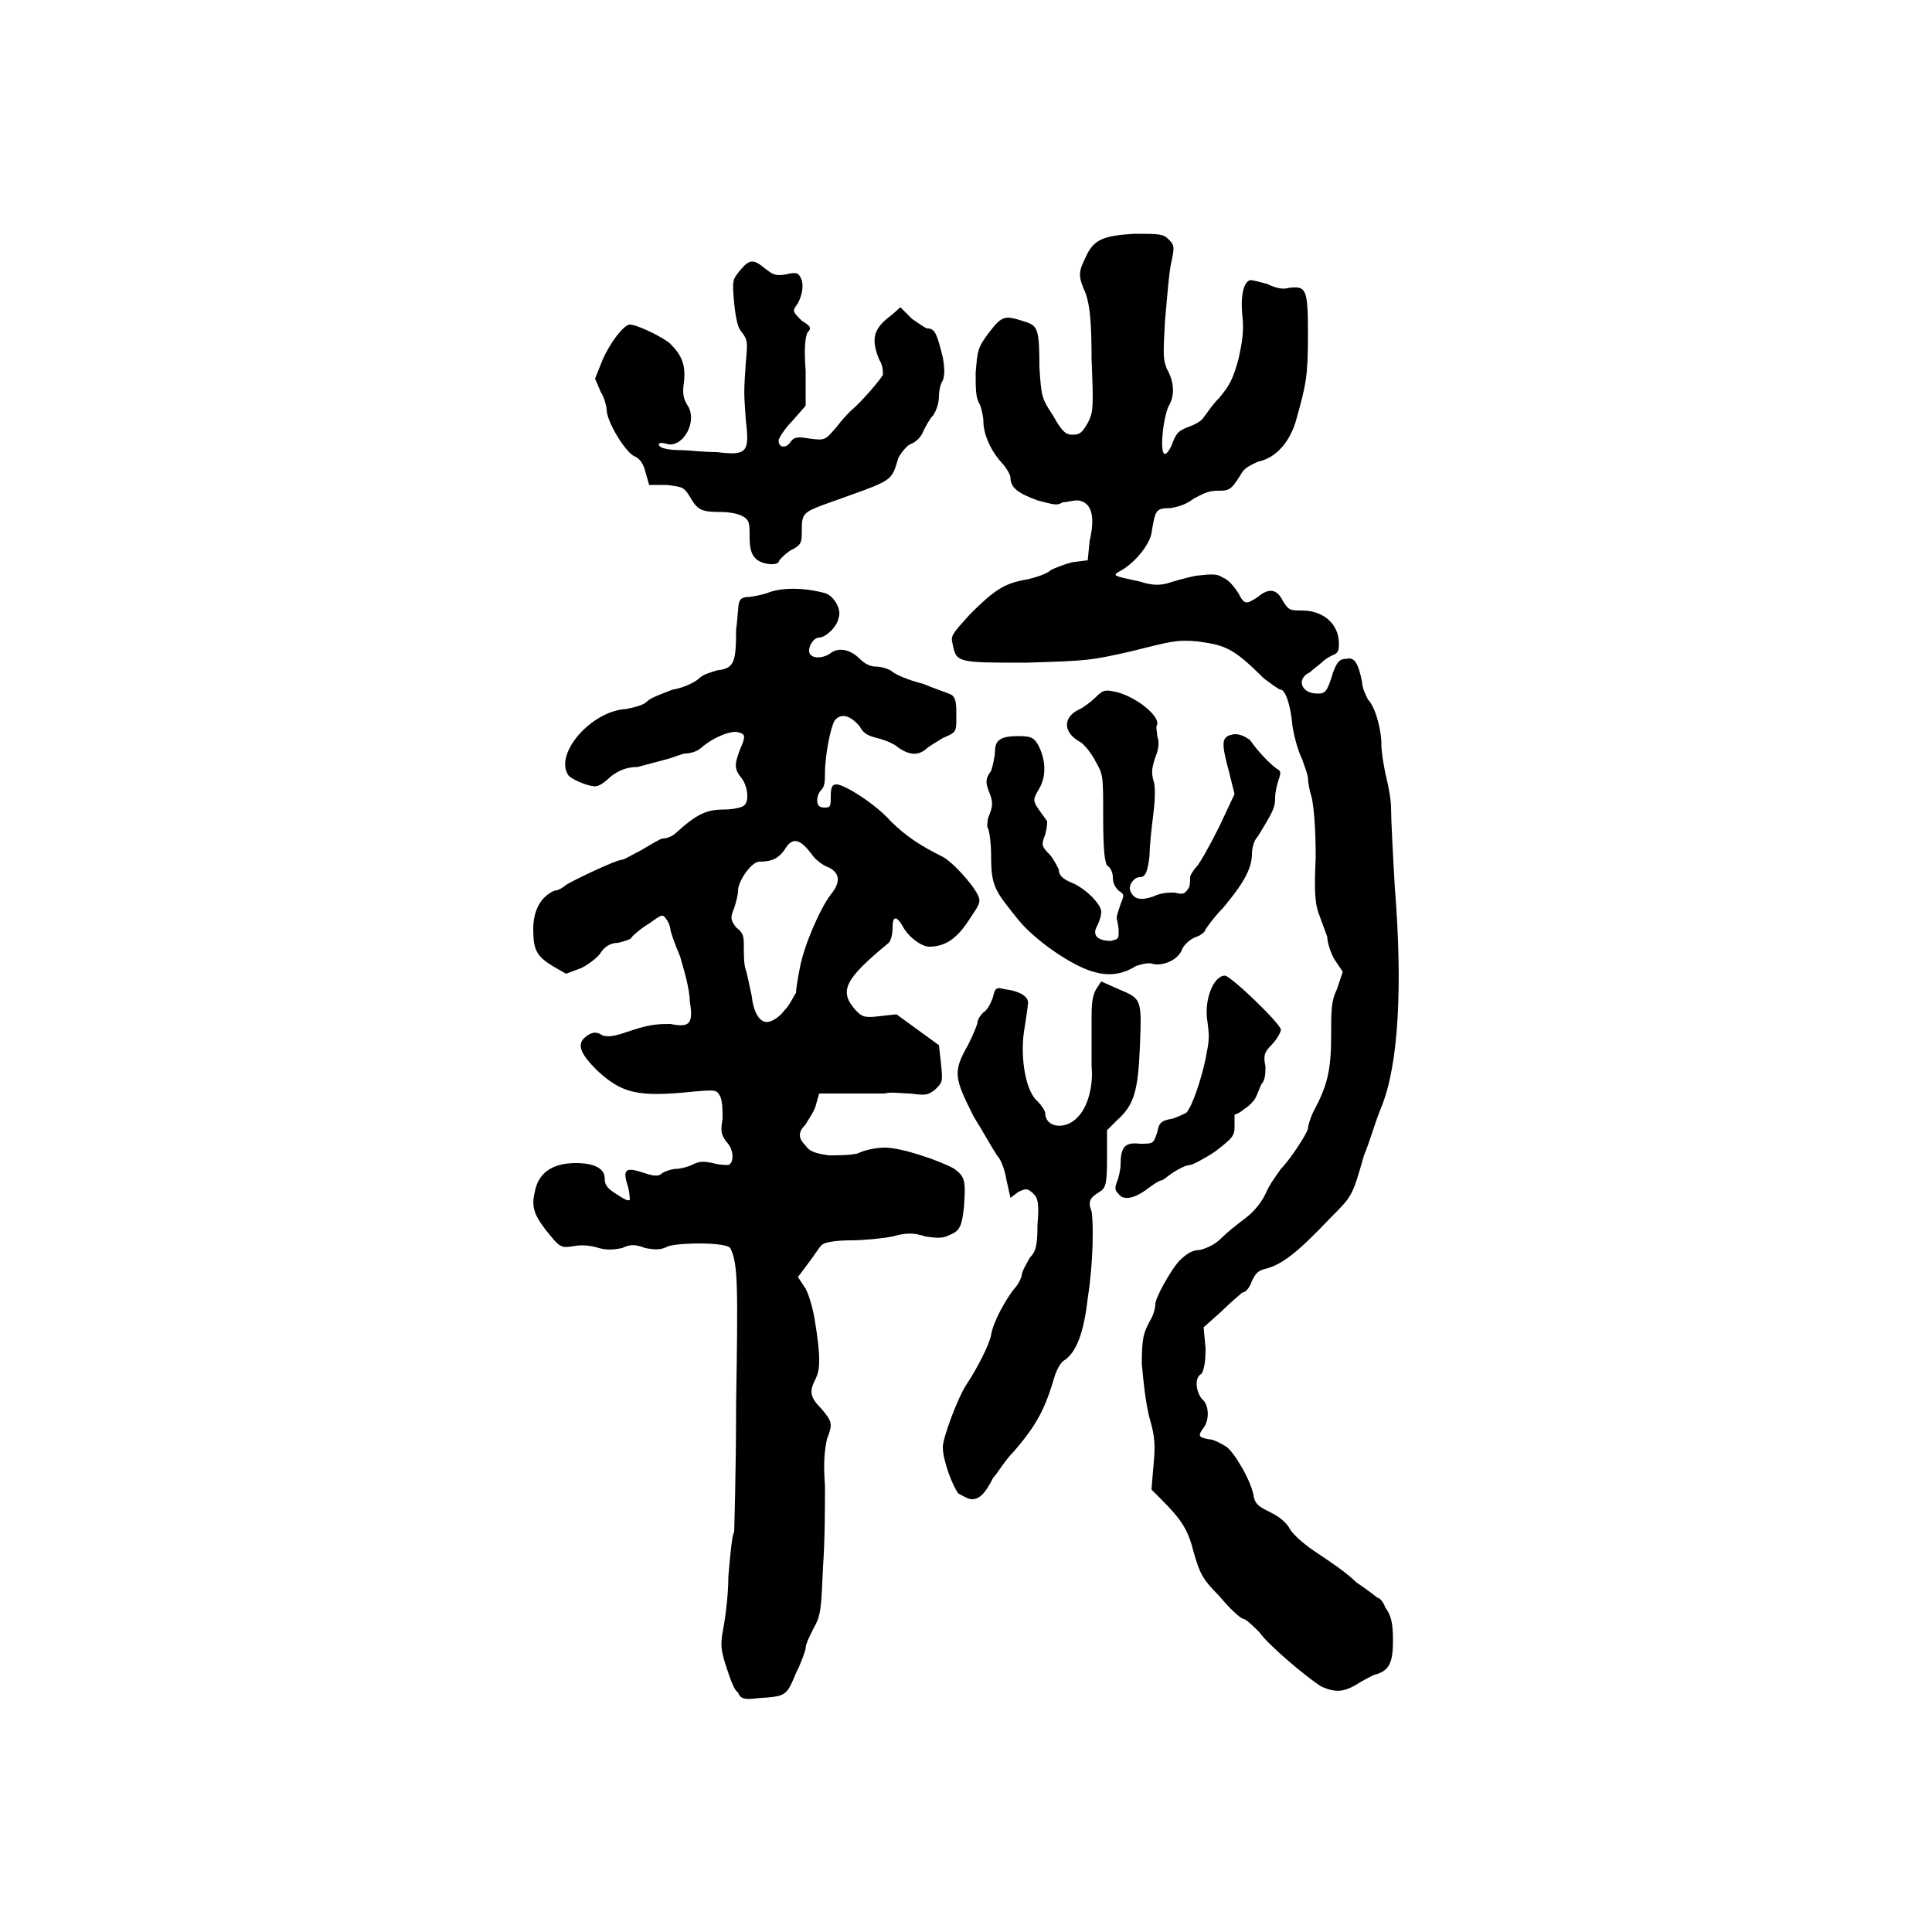
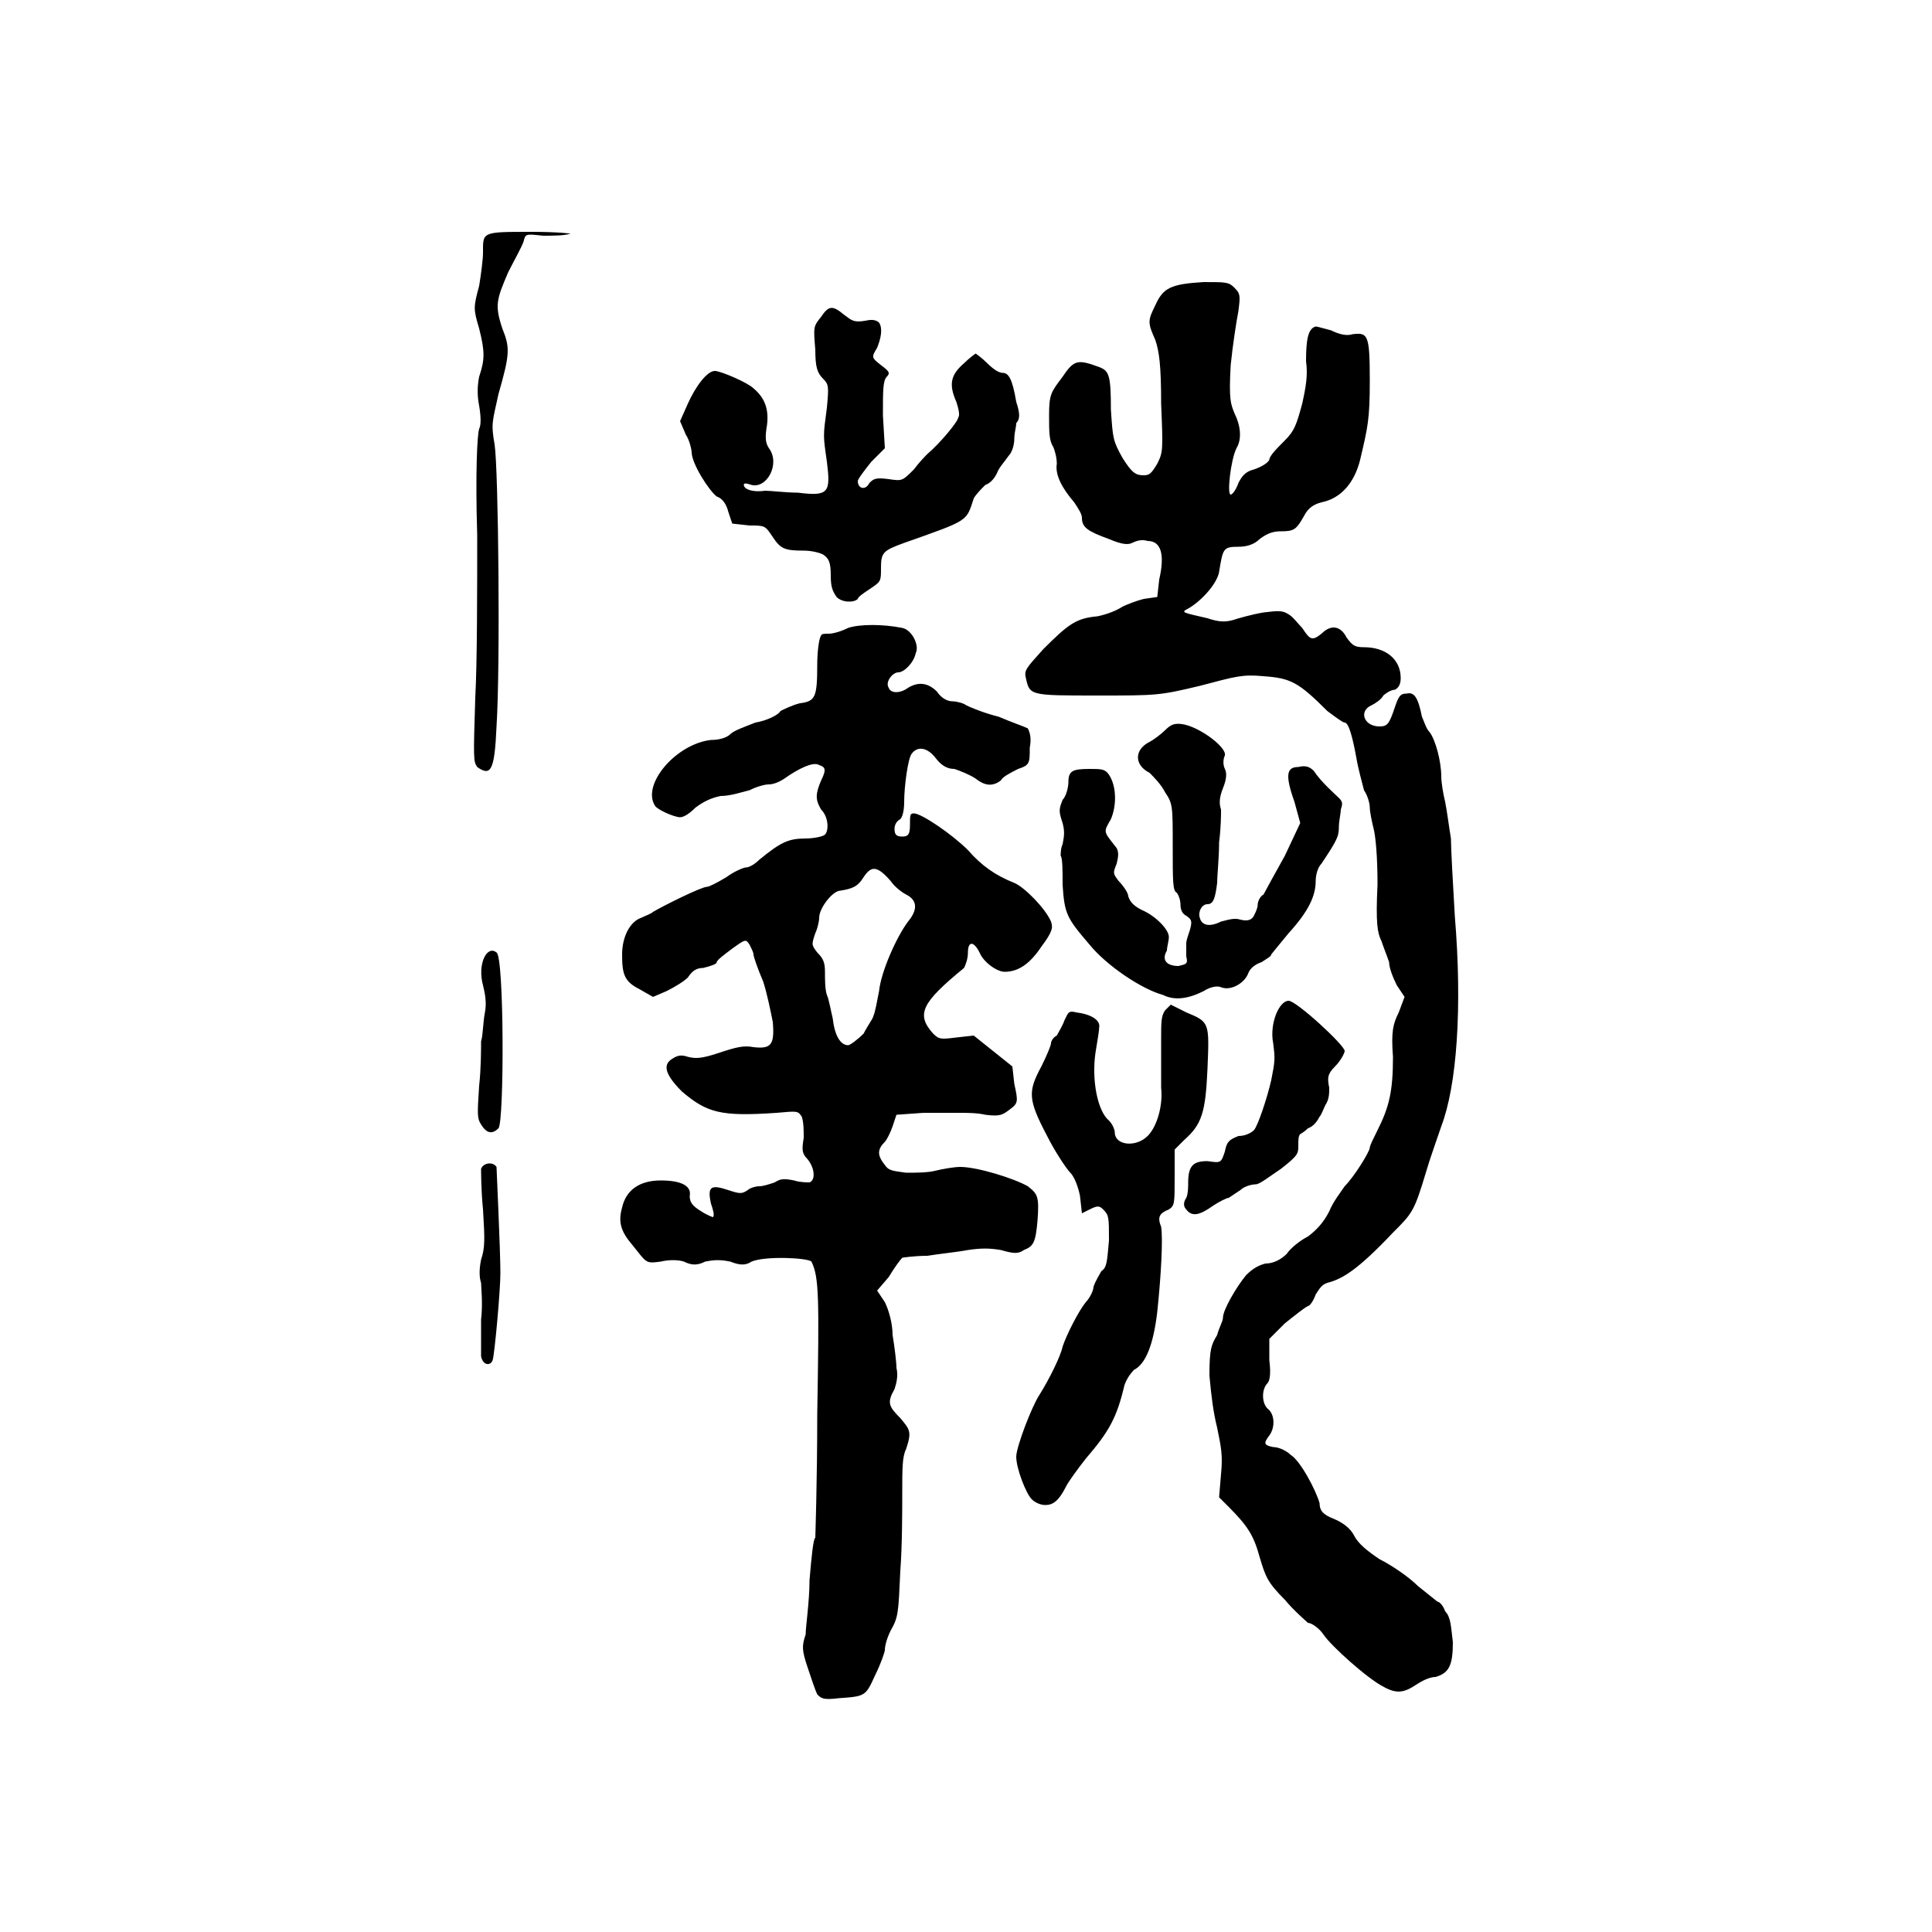
- <svg xmlns="http://www.w3.org/2000/svg" viewBox="0 -880 1000 1000" data-source="ccz C-00585" data-source-height="102.3" data-units-per-source-pixel="7.431">
-   <path d="M382 -4C380 -5 378 -11 376 -17C373 -26 373 -29 374 -35C375 -40 377 -53 377 -64C378 -76 379 -86 380 -87C380 -88 381 -117 381 -153C382 -215 382 -226 378 -234C376 -237 353 -237 346 -235C342 -233 340 -233 334 -234C329 -236 326 -236 322 -234C317 -233 314 -233 310 -234C307 -235 302 -236 297 -235C290 -234 290 -234 282 -244C276 -252 275 -256 277 -264C279 -273 286 -278 298 -278C308 -278 313 -275 313 -270C313 -267 314 -265 319 -262C322 -260 325 -258 326 -259C326 -259 326 -262 325 -266C322 -275 324 -276 333 -273C339 -271 341 -271 343 -273C345 -274 348 -275 350 -275C352 -275 356 -276 358 -277C362 -279 364 -279 369 -278C372 -277 376 -277 377 -277C380 -278 380 -285 376 -289C373 -293 373 -295 374 -301C374 -305 374 -309 373 -312C371 -316 371 -316 359 -315C330 -312 322 -314 309 -326C300 -335 298 -340 304 -344C307 -346 309 -346 312 -344C316 -343 319 -344 328 -347C337 -350 342 -350 347 -350C357 -348 359 -350 357 -362C357 -368 354 -378 352 -385C349 -392 347 -398 347 -399C347 -400 346 -403 345 -404C343 -407 343 -407 336 -402C331 -399 328 -396 327 -395C327 -394 324 -393 320 -392C316 -392 313 -390 311 -387C310 -385 305 -381 301 -379L293 -376L286 -380C278 -385 276 -388 276 -399C276 -409 280 -416 287 -419C289 -419 292 -421 293 -422C298 -425 319 -435 322 -435C323 -435 328 -438 332 -440C337 -443 342 -446 343 -446C345 -446 348 -447 350 -449C361 -459 366 -461 375 -461C379 -461 384 -462 385 -463C388 -465 387 -473 384 -477C380 -482 380 -484 383 -492C386 -499 386 -500 382 -501C379 -502 370 -499 363 -493C361 -491 357 -490 355 -490C353 -490 349 -488 345 -487C341 -486 334 -484 330 -483C324 -483 320 -481 316 -478C313 -475 310 -473 308 -473C304 -473 295 -477 294 -479C287 -490 306 -512 324 -513C329 -514 333 -515 335 -517C337 -519 343 -521 348 -523C354 -524 360 -527 362 -529C364 -531 368 -532 371 -533C380 -534 381 -537 381 -554C382 -561 382 -569 383 -569C383 -570 385 -571 387 -571C389 -571 394 -572 397 -573C404 -576 416 -576 427 -573C431 -572 436 -565 434 -560C433 -555 427 -550 424 -550C421 -550 418 -545 419 -542C420 -539 426 -539 430 -542C434 -545 440 -544 445 -539C448 -536 451 -535 453 -535C456 -535 459 -534 461 -533C463 -531 470 -528 478 -526C485 -523 492 -521 493 -520C495 -518 495 -515 495 -509C495 -501 495 -501 488 -498C485 -496 481 -494 479 -492C475 -489 471 -489 465 -493C463 -495 458 -497 454 -498C450 -499 447 -500 445 -504C440 -510 435 -511 432 -507C430 -504 427 -489 427 -480C427 -476 427 -473 425 -471C424 -470 423 -468 423 -466C423 -463 424 -462 427 -462C430 -462 430 -463 430 -468C430 -473 431 -474 433 -474C437 -474 453 -464 461 -455C469 -447 477 -442 487 -437C492 -435 503 -423 506 -417C508 -413 507 -412 501 -403C495 -394 489 -390 481 -390C477 -390 470 -395 467 -401C464 -406 462 -406 462 -400C462 -396 461 -393 460 -392C437 -373 434 -367 443 -357C446 -354 447 -353 455 -354L464 -355L475 -347L486 -339L487 -330C488 -320 488 -320 484 -316C480 -313 479 -313 471 -314C467 -314 461 -315 458 -314C455 -314 446 -314 438 -314L424 -314L422 -307C421 -304 418 -300 417 -298C413 -294 413 -291 417 -287C419 -284 422 -283 429 -282C434 -282 440 -282 444 -283C448 -285 454 -286 458 -286C467 -286 487 -279 494 -275C499 -271 500 -270 499 -256C498 -246 497 -243 492 -241C488 -239 486 -239 479 -240C473 -242 469 -242 462 -240C457 -239 447 -238 440 -238C433 -238 427 -237 426 -236C425 -236 422 -231 419 -227L413 -219L417 -213C419 -209 421 -202 422 -195C423 -189 424 -181 424 -177C424 -173 424 -170 422 -166C419 -160 419 -157 425 -151C431 -144 431 -143 428 -135C427 -130 426 -124 427 -111C427 -101 427 -83 426 -69C425 -47 425 -44 421 -37C419 -33 417 -29 417 -27C417 -26 415 -20 412 -14C407 -2 407 -2 392 -1C385 0 383 -1 382 -4ZM684 -7C676 -12 656 -29 652 -35C649 -38 646 -41 644 -42C642 -42 636 -48 631 -54C622 -63 621 -66 618 -76C615 -88 612 -93 601 -104L596 -109L597 -121C598 -131 598 -136 595 -146C593 -154 592 -163 591 -174C591 -188 592 -190 595 -196C597 -199 598 -203 598 -205C598 -208 605 -221 610 -227C614 -231 617 -233 621 -233C625 -234 629 -236 632 -239C635 -242 640 -246 644 -249C648 -252 652 -256 655 -262C657 -267 661 -272 663 -275C668 -280 677 -294 677 -296C677 -297 678 -301 680 -305C687 -318 689 -326 689 -344C689 -357 689 -362 692 -368L695 -377L691 -383C689 -386 687 -392 687 -395C686 -398 684 -403 683 -406C681 -411 680 -416 681 -436C681 -452 680 -462 679 -467C678 -470 677 -475 677 -477C677 -479 675 -484 674 -487C672 -491 670 -498 669 -504C668 -516 665 -523 663 -523C662 -523 658 -526 654 -529C638 -545 634 -546 620 -548C609 -549 606 -548 586 -543C564 -538 563 -538 531 -537C495 -537 495 -537 493 -547C492 -551 493 -552 502 -562C515 -575 520 -578 531 -580C536 -581 542 -583 544 -585C546 -586 551 -588 555 -589L563 -590L564 -600C567 -613 565 -620 558 -621C555 -621 552 -620 550 -620C547 -618 545 -619 537 -621C526 -625 523 -628 523 -633C523 -634 521 -638 518 -641C512 -648 509 -656 509 -662C509 -664 508 -669 507 -671C505 -674 505 -679 505 -687C506 -699 506 -700 512 -708C519 -717 520 -717 532 -713C537 -711 538 -709 538 -690C539 -675 539 -674 545 -665C550 -656 552 -655 555 -655C559 -655 560 -656 563 -661C566 -667 566 -669 565 -694C565 -714 564 -722 562 -728C558 -737 558 -739 562 -747C566 -756 571 -758 587 -759C600 -759 602 -759 605 -756C608 -753 608 -752 606 -743C605 -738 604 -725 603 -714C602 -696 602 -694 604 -689C608 -682 608 -675 605 -670C602 -664 600 -645 603 -645C604 -645 606 -648 607 -651C609 -656 610 -657 615 -659C618 -660 622 -662 623 -664C624 -665 627 -670 631 -674C636 -680 638 -683 641 -694C643 -703 644 -709 643 -717C642 -728 644 -734 647 -735C649 -735 652 -734 656 -733C660 -731 664 -730 667 -731C676 -732 677 -731 677 -707C677 -685 676 -681 671 -663C668 -652 661 -643 651 -641C647 -639 644 -638 642 -634C637 -626 636 -626 630 -626C625 -626 622 -624 618 -622C614 -619 611 -618 606 -617C598 -617 598 -616 596 -604C595 -598 587 -588 579 -584C576 -582 576 -582 590 -579C596 -577 600 -577 604 -578C607 -579 614 -581 619 -582C628 -583 630 -583 633 -581C636 -580 639 -576 641 -573C644 -567 645 -567 651 -571C657 -576 661 -575 664 -569C667 -564 668 -564 674 -564C685 -564 693 -557 693 -547C693 -544 693 -542 690 -541C688 -540 686 -539 684 -537C683 -536 680 -534 678 -532C671 -529 673 -521 682 -521C686 -521 687 -522 690 -532C692 -537 693 -539 697 -539C701 -540 703 -537 705 -527C705 -524 707 -520 708 -518C712 -514 715 -502 715 -495C715 -491 716 -485 717 -480C718 -476 720 -467 720 -462C720 -456 721 -437 722 -420C726 -370 724 -329 715 -307C712 -300 709 -289 706 -282C700 -261 700 -261 689 -250C671 -231 663 -225 654 -223C651 -222 650 -221 648 -217C647 -214 645 -211 643 -211C642 -210 637 -206 632 -201L623 -193L624 -182C624 -174 623 -171 622 -169C618 -167 619 -160 622 -156C626 -153 626 -145 623 -141C620 -137 620 -136 626 -135C628 -135 632 -133 635 -131C639 -128 648 -113 649 -105C650 -101 652 -100 658 -97C662 -95 666 -92 668 -88C671 -84 676 -80 682 -76C688 -72 697 -66 702 -61C708 -57 713 -53 713 -53C714 -53 716 -51 717 -48C720 -44 721 -40 721 -31C721 -19 719 -15 711 -13C709 -12 705 -10 702 -8C695 -4 691 -4 684 -7ZM496 -107C493 -111 488 -124 488 -131C488 -136 496 -157 500 -163C506 -172 512 -184 513 -189C514 -196 521 -208 525 -213C527 -215 529 -219 529 -221C530 -224 532 -227 533 -229C536 -232 537 -235 537 -246C538 -258 537 -260 535 -262C532 -265 531 -265 527 -263L523 -260L521 -269C520 -275 518 -280 516 -282C514 -285 509 -294 504 -302C494 -322 493 -325 501 -339C504 -345 506 -350 506 -351C506 -352 507 -354 509 -356C511 -357 513 -361 514 -364C515 -369 516 -369 520 -368C528 -367 533 -364 532 -360C532 -359 531 -352 530 -346C528 -332 531 -315 537 -310C539 -308 541 -305 541 -304C541 -296 552 -295 558 -302C563 -307 566 -318 565 -328C565 -331 565 -335 565 -338C565 -340 565 -347 565 -354C565 -363 566 -366 568 -369L570 -372L579 -368C591 -363 591 -363 590 -338C589 -315 587 -308 578 -300L573 -295L573 -280C573 -266 572 -265 569 -263C564 -260 563 -258 565 -253C566 -247 566 -227 563 -208C561 -190 557 -180 551 -176C549 -175 547 -171 546 -168C541 -151 537 -143 525 -129C520 -124 516 -117 514 -115C510 -107 507 -104 503 -104C501 -104 498 -106 496 -107ZM579 -262C577 -264 577 -265 578 -268C579 -270 580 -275 580 -277C580 -286 582 -289 590 -288C597 -288 597 -288 599 -294C600 -299 601 -300 607 -301C610 -302 614 -304 614 -304C617 -307 622 -322 624 -332C626 -342 626 -343 625 -351C623 -362 628 -375 634 -375C637 -375 663 -350 663 -347C663 -346 661 -342 658 -339C654 -335 654 -333 655 -328C655 -325 655 -321 653 -319C652 -317 651 -314 650 -312C649 -310 646 -307 644 -306C642 -304 639 -303 639 -303C639 -302 639 -300 639 -297C639 -292 638 -291 629 -284C623 -280 617 -277 616 -277C614 -277 610 -275 607 -273C604 -271 602 -269 601 -269C600 -269 597 -267 593 -264C586 -259 581 -259 579 -262ZM406 -357C409 -360 411 -365 412 -366C412 -368 413 -374 414 -379C416 -390 424 -409 430 -417C435 -423 435 -428 429 -431C426 -432 422 -435 420 -438C414 -446 410 -447 406 -440C403 -436 400 -434 393 -434C389 -434 382 -424 382 -419C382 -417 381 -413 380 -410C378 -405 378 -404 381 -400C385 -397 385 -395 385 -390C385 -386 385 -381 386 -378C387 -375 388 -369 389 -365C390 -356 393 -351 397 -351C399 -351 403 -353 406 -357ZM566 -377C555 -380 536 -393 527 -404C515 -419 513 -421 513 -437C513 -444 512 -451 511 -452C511 -453 511 -456 512 -458C514 -463 514 -465 512 -470C510 -475 510 -477 513 -481C514 -484 515 -489 515 -491C515 -497 518 -499 527 -499C534 -499 535 -498 537 -495C541 -488 542 -479 538 -472C534 -465 534 -466 542 -455C542 -454 542 -452 541 -448C539 -443 539 -442 543 -438C545 -436 547 -432 548 -430C548 -427 550 -425 555 -423C562 -420 570 -412 570 -408C570 -406 569 -403 568 -401C565 -396 568 -393 575 -393C579 -394 579 -394 579 -398C579 -401 578 -404 578 -405C578 -406 579 -409 580 -412C582 -417 582 -417 579 -419C577 -421 576 -423 576 -426C576 -428 575 -431 573 -432C572 -434 571 -438 571 -457C571 -479 571 -479 567 -486C565 -490 561 -495 559 -496C550 -501 550 -509 559 -513C561 -514 565 -517 567 -519C571 -523 572 -523 577 -522C587 -520 600 -510 599 -505C598 -504 599 -501 599 -499C600 -496 600 -493 598 -488C596 -482 596 -480 597 -476C598 -474 598 -467 597 -459C596 -451 595 -442 595 -437C594 -429 593 -426 590 -426C587 -426 584 -422 585 -419C587 -414 591 -414 597 -416C601 -418 605 -418 608 -418C612 -417 613 -417 615 -420C616 -421 616 -424 616 -426C616 -427 618 -430 619 -431C621 -433 626 -442 631 -452L639 -469L636 -481C632 -496 632 -499 639 -500C642 -500 644 -499 647 -497C651 -491 658 -484 661 -482C663 -481 663 -480 662 -477C661 -474 660 -470 660 -467C660 -462 659 -460 651 -447C649 -445 648 -441 648 -438C648 -430 643 -422 633 -410C628 -405 624 -399 624 -399C624 -398 622 -396 619 -395C616 -394 613 -391 612 -389C610 -383 602 -380 597 -381C595 -382 591 -381 588 -380C580 -375 573 -375 566 -377ZM391 -591C389 -593 388 -596 388 -602C388 -609 388 -611 384 -613C382 -614 378 -615 373 -615C363 -615 361 -616 357 -623C354 -628 353 -628 345 -629L336 -629L334 -636C333 -640 331 -643 328 -644C323 -647 314 -662 314 -668C314 -669 313 -674 311 -677L308 -684L312 -694C316 -703 323 -712 326 -712C330 -712 344 -705 347 -702C353 -696 355 -691 354 -682C353 -676 354 -673 356 -670C361 -662 354 -649 346 -650C343 -651 341 -651 341 -650C341 -648 346 -647 353 -647C356 -647 364 -646 371 -646C387 -644 388 -646 386 -663C385 -677 385 -677 386 -692C387 -703 387 -704 384 -708C382 -710 381 -714 380 -723C379 -735 379 -735 383 -740C388 -746 390 -746 396 -741C400 -738 401 -737 407 -738C411 -739 413 -739 414 -737C416 -734 416 -729 413 -723C410 -719 410 -719 415 -714C420 -711 420 -710 418 -708C417 -706 416 -701 417 -688L417 -670L410 -662C406 -658 403 -653 403 -652C403 -648 407 -648 409 -651C411 -654 413 -654 419 -653C427 -652 427 -652 433 -659C436 -663 439 -666 440 -667C447 -673 456 -684 457 -686C457 -688 457 -691 455 -694C451 -704 452 -709 459 -715C463 -718 466 -721 466 -721C466 -721 469 -718 472 -715C475 -713 479 -710 480 -710C484 -710 485 -707 488 -695C489 -689 489 -686 488 -683C487 -682 486 -678 486 -675C486 -672 485 -668 483 -665C481 -663 479 -659 478 -657C477 -654 474 -651 471 -650C469 -649 466 -645 465 -643C461 -630 463 -632 427 -619C416 -615 415 -614 415 -606C415 -599 415 -598 409 -595C406 -593 403 -590 403 -589C401 -587 394 -588 391 -591Z" />
+ <svg xmlns="http://www.w3.org/2000/svg" viewBox="0 -880 1000 1000" data-source="ccz C-00585" data-source-height="105.7" data-units-per-source-pixel="7.188">
+   <path d="M423 -3C422 -5 420 -11 418 -17C415 -26 415 -28 417 -34C417 -38 419 -51 419 -62C420 -74 421 -84 422 -84C422 -85 423 -113 423 -148C424 -208 424 -219 420 -227C418 -229 396 -230 389 -227C386 -225 383 -225 378 -227C373 -228 370 -228 365 -227C361 -225 358 -225 354 -227C351 -228 346 -228 342 -227C334 -226 335 -226 327 -236C321 -243 320 -248 322 -255C324 -264 331 -269 342 -269C353 -269 358 -266 357 -261C357 -258 358 -256 363 -253C366 -251 369 -250 369 -250C370 -251 369 -254 368 -257C366 -266 368 -267 377 -264C383 -262 384 -262 387 -264C388 -265 391 -266 393 -266C395 -266 398 -267 401 -268C404 -270 406 -270 411 -269C414 -268 418 -268 419 -268C422 -269 422 -275 418 -280C415 -283 415 -285 416 -291C416 -295 416 -299 415 -302C413 -305 413 -305 402 -304C373 -302 366 -304 353 -315C344 -324 343 -329 348 -332C351 -334 353 -334 356 -333C360 -332 363 -332 372 -335C381 -338 385 -339 390 -338C399 -337 401 -339 400 -351C399 -356 397 -366 395 -372C392 -379 390 -385 390 -386C390 -387 389 -389 388 -391C386 -394 386 -394 379 -389C375 -386 371 -383 371 -382C371 -381 368 -380 364 -379C360 -379 358 -377 356 -374C354 -372 349 -369 345 -367L338 -364L331 -368C323 -372 322 -376 322 -386C322 -395 326 -403 332 -405C334 -406 337 -407 338 -408C343 -411 363 -421 366 -421C367 -421 371 -423 376 -426C380 -429 385 -431 386 -431C388 -431 391 -433 393 -435C404 -444 408 -446 417 -446C421 -446 426 -447 427 -448C429 -450 429 -457 425 -461C422 -466 422 -469 425 -476C428 -482 427 -483 424 -484C421 -486 413 -482 406 -477C403 -475 400 -474 398 -474C396 -474 392 -473 388 -471C384 -470 378 -468 373 -468C368 -467 364 -465 360 -462C357 -459 354 -457 352 -457C349 -457 340 -461 339 -463C332 -474 350 -495 368 -497C372 -497 376 -498 378 -500C380 -502 386 -504 391 -506C397 -507 403 -510 404 -512C406 -513 410 -515 414 -516C422 -517 423 -519 423 -536C423 -543 424 -550 425 -551C425 -552 427 -552 429 -552C431 -552 435 -553 439 -555C445 -557 457 -557 467 -555C472 -554 476 -546 474 -542C473 -537 468 -532 465 -532C462 -532 458 -527 460 -524C461 -521 466 -521 470 -524C475 -527 480 -527 485 -522C487 -519 490 -517 493 -517C495 -517 499 -516 500 -515C502 -514 509 -511 517 -509C524 -506 530 -504 532 -503C533 -501 534 -498 533 -493C533 -485 533 -484 527 -482C523 -480 519 -478 518 -476C514 -473 510 -473 505 -477C502 -479 497 -481 494 -482C490 -482 487 -484 484 -488C480 -493 475 -494 472 -490C470 -488 468 -473 468 -465C468 -460 467 -457 466 -456C464 -455 463 -453 463 -451C463 -448 464 -447 467 -447C470 -447 471 -448 471 -453C471 -458 471 -459 473 -459C477 -459 493 -448 501 -440C508 -432 515 -427 525 -423C530 -421 541 -410 544 -403C545 -400 545 -398 539 -390C533 -381 527 -377 520 -377C516 -377 509 -382 507 -387C504 -393 501 -393 501 -387C501 -384 500 -381 499 -379C477 -361 474 -355 483 -345C486 -342 487 -342 495 -343L504 -344L514 -336L524 -328L525 -319C527 -310 527 -309 523 -306C519 -303 518 -302 510 -303C506 -304 500 -304 497 -304C494 -304 486 -304 478 -304L464 -303L462 -297C461 -294 459 -290 458 -289C454 -285 454 -282 458 -277C460 -274 462 -274 469 -273C474 -273 480 -273 484 -274C488 -275 494 -276 497 -276C506 -276 525 -270 532 -266C537 -262 538 -261 537 -248C536 -237 535 -235 530 -233C527 -231 525 -231 518 -233C512 -234 508 -234 501 -233C496 -232 486 -231 480 -230C473 -230 467 -229 467 -229C466 -228 463 -224 460 -219L454 -212L458 -206C460 -202 462 -195 462 -189C463 -183 464 -175 464 -172C465 -168 464 -164 463 -161C459 -154 460 -152 466 -146C471 -140 472 -139 469 -130C467 -126 467 -120 467 -107C467 -98 467 -80 466 -67C465 -45 465 -43 461 -36C459 -32 458 -28 458 -26C458 -25 456 -19 453 -13C448 -2 448 -2 434 -1C426 0 425 -1 423 -3ZM716 -7C708 -11 689 -28 685 -34C683 -37 679 -40 677 -40C676 -41 670 -46 665 -52C656 -61 655 -64 652 -74C649 -85 646 -90 636 -100L631 -105L632 -117C633 -127 632 -131 630 -141C628 -149 627 -157 626 -168C626 -182 627 -184 630 -189C631 -193 633 -196 633 -198C633 -202 640 -214 645 -220C648 -223 651 -225 655 -226C659 -226 663 -228 666 -231C668 -234 673 -238 677 -240C681 -243 685 -247 688 -253C690 -258 694 -263 696 -266C701 -271 709 -284 709 -286C709 -287 711 -291 713 -295C719 -307 721 -315 721 -333C720 -346 721 -350 724 -356L727 -364L723 -370C721 -374 719 -379 719 -382C718 -385 716 -390 715 -393C713 -397 712 -402 713 -422C713 -437 712 -447 711 -451C710 -455 709 -460 709 -462C709 -464 708 -468 706 -471C705 -475 703 -482 702 -488C700 -499 698 -506 696 -506C695 -506 691 -509 687 -512C672 -527 668 -529 654 -530C643 -531 640 -530 621 -525C600 -520 599 -520 568 -520C533 -520 533 -520 531 -529C530 -533 531 -534 540 -544C553 -557 557 -560 568 -561C573 -562 578 -564 581 -566C583 -567 588 -569 592 -570L599 -571L600 -580C603 -593 601 -600 594 -600C591 -601 588 -600 586 -599C584 -598 581 -598 574 -601C563 -605 560 -607 560 -612C560 -614 558 -617 556 -620C550 -627 546 -634 547 -640C547 -643 546 -647 545 -649C543 -652 543 -657 543 -665C543 -676 544 -677 550 -685C556 -694 558 -694 569 -690C574 -688 575 -686 575 -668C576 -653 576 -652 581 -643C586 -635 588 -634 592 -634C595 -634 596 -635 599 -640C602 -646 602 -647 601 -671C601 -691 600 -698 598 -704C594 -713 594 -714 598 -722C602 -731 606 -733 623 -734C635 -734 636 -734 639 -731C642 -728 642 -727 641 -719C640 -714 638 -701 637 -691C636 -673 637 -671 639 -666C642 -660 643 -653 640 -648C637 -642 635 -624 637 -624C638 -624 640 -627 641 -630C643 -634 645 -636 649 -637C652 -638 656 -640 657 -642C657 -644 661 -648 665 -652C670 -657 671 -660 674 -671C676 -680 677 -686 676 -693C676 -704 677 -710 681 -711C682 -711 685 -710 689 -709C693 -707 697 -706 700 -707C708 -708 709 -707 709 -683C709 -663 708 -659 704 -642C701 -630 694 -622 684 -620C680 -619 677 -617 675 -613C671 -606 670 -605 663 -605C659 -605 656 -604 652 -601C649 -598 645 -597 641 -597C633 -597 633 -596 631 -584C630 -578 622 -569 615 -565C611 -563 612 -563 625 -560C631 -558 634 -558 638 -559C641 -560 648 -562 654 -563C662 -564 664 -564 667 -562C669 -561 672 -557 674 -555C678 -549 679 -548 684 -552C689 -557 694 -556 697 -550C700 -546 701 -545 706 -545C717 -545 725 -539 725 -529C725 -526 724 -524 722 -523C720 -523 717 -521 716 -520C715 -518 712 -516 710 -515C703 -512 706 -504 714 -504C718 -504 719 -505 722 -514C724 -520 725 -521 728 -521C732 -522 734 -519 736 -509C737 -507 738 -503 740 -501C743 -497 746 -486 746 -478C746 -475 747 -469 748 -465C749 -460 750 -452 751 -446C751 -441 752 -423 753 -406C757 -358 754 -318 746 -297C744 -291 740 -280 738 -273C732 -253 731 -252 721 -242C703 -223 695 -218 687 -216C684 -215 683 -213 681 -210C680 -207 678 -204 677 -204C675 -203 670 -199 665 -195L657 -187L657 -176C658 -168 657 -165 656 -164C653 -161 653 -154 656 -151C660 -148 660 -141 657 -137C654 -133 654 -132 659 -131C662 -131 666 -129 668 -127C673 -124 681 -109 683 -102C683 -98 685 -96 690 -94C695 -92 699 -89 701 -85C703 -81 708 -77 714 -73C720 -70 729 -64 734 -59C739 -55 744 -51 744 -51C745 -51 747 -49 748 -46C751 -43 751 -38 752 -30C752 -18 750 -14 743 -12C740 -12 736 -10 733 -8C727 -4 723 -3 716 -7ZM534 -104C531 -107 526 -120 526 -126C526 -131 534 -152 538 -158C543 -166 549 -178 550 -183C552 -189 558 -201 562 -206C564 -208 566 -212 566 -214C567 -217 569 -220 570 -222C573 -224 573 -227 574 -238C574 -250 574 -251 571 -254C569 -256 568 -256 564 -254L560 -252L559 -261C558 -266 556 -271 554 -273C552 -275 546 -284 542 -292C532 -311 532 -315 539 -328C542 -334 544 -339 544 -340C544 -341 545 -343 547 -344C548 -346 550 -349 551 -352C553 -356 553 -357 557 -356C565 -355 569 -352 569 -349C569 -347 568 -341 567 -335C565 -321 568 -305 574 -300C576 -298 577 -295 577 -294C577 -287 588 -286 594 -292C599 -297 602 -308 601 -317C601 -320 601 -324 601 -327C601 -329 601 -336 601 -342C601 -351 601 -354 603 -357L606 -360L614 -356C626 -351 626 -351 625 -327C624 -304 622 -298 613 -290L608 -285L608 -271C608 -257 608 -256 605 -254C600 -252 599 -250 601 -245C602 -239 601 -220 599 -201C597 -184 593 -174 587 -171C585 -169 583 -166 582 -163C578 -146 574 -139 562 -125C558 -120 553 -113 552 -111C548 -103 545 -101 541 -101C539 -101 536 -102 534 -104ZM249 -178C249 -180 249 -188 249 -197C250 -205 249 -214 249 -216C248 -219 248 -223 249 -228C251 -234 251 -238 250 -254C249 -264 249 -274 249 -275C250 -278 255 -279 257 -276C257 -275 259 -233 259 -221C259 -212 256 -179 255 -176C254 -173 250 -173 249 -178ZM614 -254C613 -255 612 -257 614 -260C615 -262 615 -266 615 -268C615 -277 618 -279 625 -279C632 -278 632 -278 634 -284C635 -289 636 -290 641 -292C645 -292 648 -294 649 -295C651 -297 656 -312 658 -321C660 -331 660 -332 659 -340C657 -350 662 -362 667 -362C671 -362 696 -339 696 -336C696 -335 694 -331 691 -328C687 -324 687 -322 688 -317C688 -314 688 -311 686 -308C685 -306 684 -303 683 -302C682 -300 680 -297 677 -296C675 -294 673 -293 673 -293C672 -292 672 -290 672 -287C672 -283 672 -282 663 -275C657 -271 652 -267 650 -267C648 -267 644 -266 642 -264C639 -262 636 -260 636 -260C635 -260 631 -258 628 -256C621 -251 617 -250 614 -254ZM249 -298C247 -301 247 -303 248 -318C249 -327 249 -337 249 -341C250 -344 250 -351 251 -356C252 -361 251 -366 250 -370C247 -381 252 -391 257 -387C261 -385 261 -299 258 -296C255 -293 252 -293 249 -298ZM447 -345C449 -349 452 -353 452 -354C453 -356 454 -362 455 -367C456 -377 464 -395 470 -403C475 -409 475 -414 469 -417C467 -418 463 -421 461 -424C454 -432 451 -432 447 -426C444 -421 441 -420 435 -419C431 -419 424 -410 424 -405C424 -403 423 -399 422 -397C420 -391 420 -391 423 -387C426 -384 427 -382 427 -377C427 -373 427 -368 428 -365C429 -363 430 -357 431 -353C432 -344 435 -339 439 -339C440 -339 444 -342 447 -345ZM602 -365C591 -368 573 -380 564 -391C552 -405 551 -407 550 -422C550 -429 550 -436 549 -437C549 -438 549 -441 550 -443C551 -448 551 -450 550 -454C548 -460 548 -461 550 -466C552 -468 553 -473 553 -475C553 -481 555 -482 564 -482C570 -482 572 -482 574 -479C578 -473 578 -463 575 -456C571 -449 571 -450 578 -441C579 -439 579 -437 578 -433C576 -428 576 -428 579 -424C581 -422 584 -418 584 -416C585 -413 587 -411 591 -409C598 -406 605 -399 605 -395C605 -393 604 -390 604 -388C601 -383 604 -380 610 -380C614 -381 615 -381 614 -385C614 -388 614 -390 614 -392C614 -393 615 -396 616 -399C617 -403 617 -404 614 -406C612 -407 611 -409 611 -412C611 -414 610 -417 609 -418C607 -419 607 -424 607 -442C607 -463 607 -464 603 -470C601 -474 597 -478 595 -480C587 -484 587 -492 595 -496C597 -497 601 -500 603 -502C606 -505 608 -506 613 -505C622 -503 635 -493 634 -489C633 -487 633 -484 634 -482C635 -480 635 -477 633 -472C631 -467 631 -464 632 -461C632 -458 632 -452 631 -444C631 -436 630 -427 630 -423C629 -415 628 -412 625 -412C622 -412 620 -408 621 -405C622 -401 626 -400 632 -403C636 -404 639 -405 642 -404C646 -403 648 -404 649 -406C650 -408 651 -410 651 -412C651 -413 652 -416 654 -417C655 -419 660 -428 665 -437L673 -454L670 -465C665 -479 666 -483 672 -483C676 -484 678 -483 680 -481C684 -475 691 -469 693 -467C695 -465 695 -464 694 -461C694 -459 693 -455 693 -452C693 -447 692 -445 684 -433C682 -431 681 -427 681 -424C681 -416 677 -408 667 -397C662 -391 658 -386 658 -386C658 -385 656 -384 653 -382C650 -381 647 -379 646 -376C644 -371 637 -367 632 -369C630 -370 626 -369 623 -367C615 -363 608 -362 602 -365ZM247 -483C245 -486 245 -487 246 -519C247 -537 247 -575 247 -603C246 -635 247 -655 248 -658C249 -660 249 -664 248 -670C247 -675 247 -680 248 -685C251 -694 251 -698 248 -710C245 -720 245 -721 248 -732C249 -738 250 -746 250 -749C250 -760 249 -760 275 -760C289 -760 297 -759 295 -759C292 -758 286 -758 281 -758C272 -759 272 -759 271 -755C270 -752 266 -745 263 -739C257 -725 256 -722 260 -710C264 -700 264 -697 258 -676C255 -662 254 -661 256 -650C258 -637 259 -535 257 -504C256 -481 254 -478 247 -483ZM433 -571C431 -574 430 -576 430 -582C430 -589 429 -591 426 -593C424 -594 420 -595 416 -595C406 -595 404 -596 400 -602C396 -608 396 -608 388 -608L379 -609L377 -615C376 -619 374 -622 371 -623C367 -626 358 -640 358 -646C358 -647 357 -652 355 -655L352 -662L356 -671C360 -680 366 -688 370 -688C373 -688 387 -682 390 -679C396 -674 398 -668 397 -660C396 -654 396 -651 398 -648C404 -640 397 -627 389 -629C386 -630 385 -630 385 -629C385 -627 389 -625 396 -626C399 -626 407 -625 413 -625C429 -623 430 -625 428 -641C426 -655 426 -654 428 -669C429 -680 429 -681 426 -684C423 -687 422 -690 422 -699C421 -711 421 -711 425 -716C429 -722 431 -722 437 -717C441 -714 442 -713 448 -714C452 -715 454 -714 455 -713C457 -710 456 -705 454 -700C451 -695 451 -695 456 -691C460 -688 461 -687 459 -685C457 -683 457 -678 457 -665L458 -648L451 -641C447 -636 444 -632 444 -631C444 -627 448 -626 450 -630C452 -632 453 -633 460 -632C467 -631 467 -631 473 -637C476 -641 479 -644 480 -645C487 -651 496 -662 496 -664C497 -665 496 -669 495 -672C491 -681 492 -686 499 -692C502 -695 505 -697 505 -697C505 -697 508 -695 511 -692C514 -689 517 -687 519 -687C522 -687 524 -684 526 -672C528 -666 528 -663 526 -661C526 -659 525 -656 525 -653C525 -650 524 -646 522 -644C520 -641 517 -638 516 -635C515 -633 513 -630 510 -629C508 -627 505 -624 504 -622C500 -610 502 -611 468 -599C457 -595 456 -594 456 -586C456 -579 456 -579 450 -575C447 -573 444 -571 444 -570C442 -568 436 -568 433 -571Z" />
</svg>
